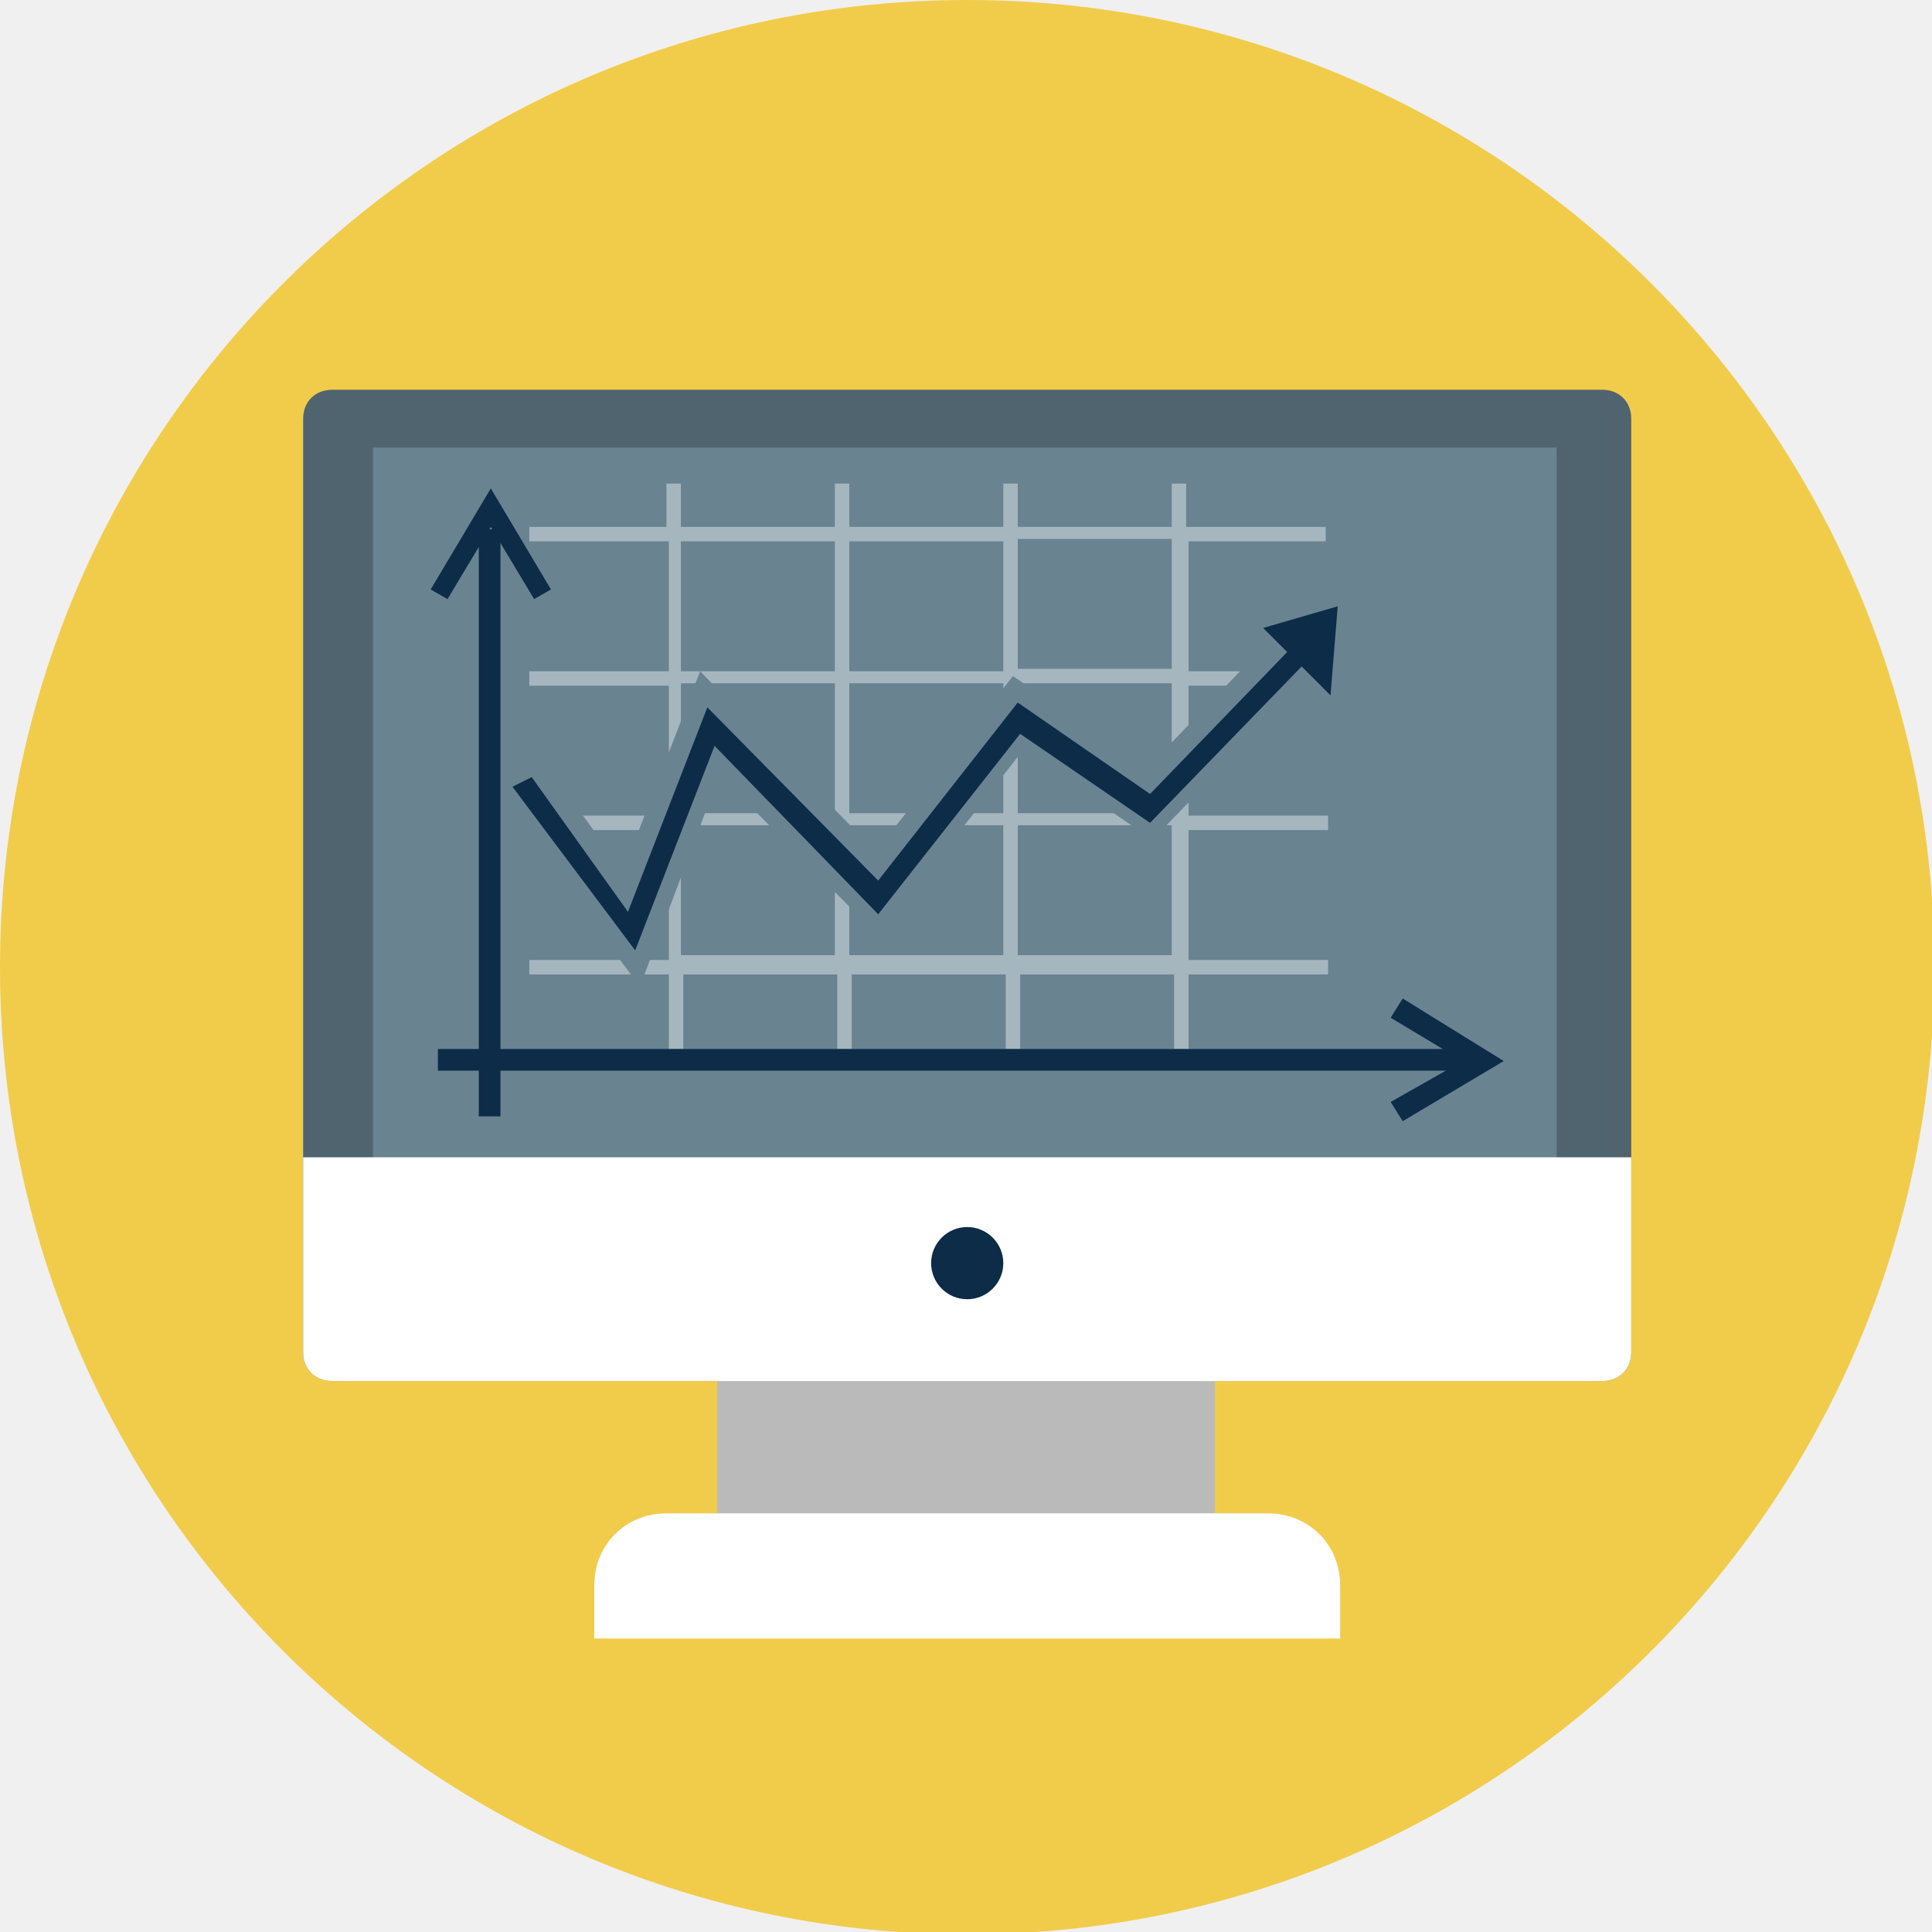
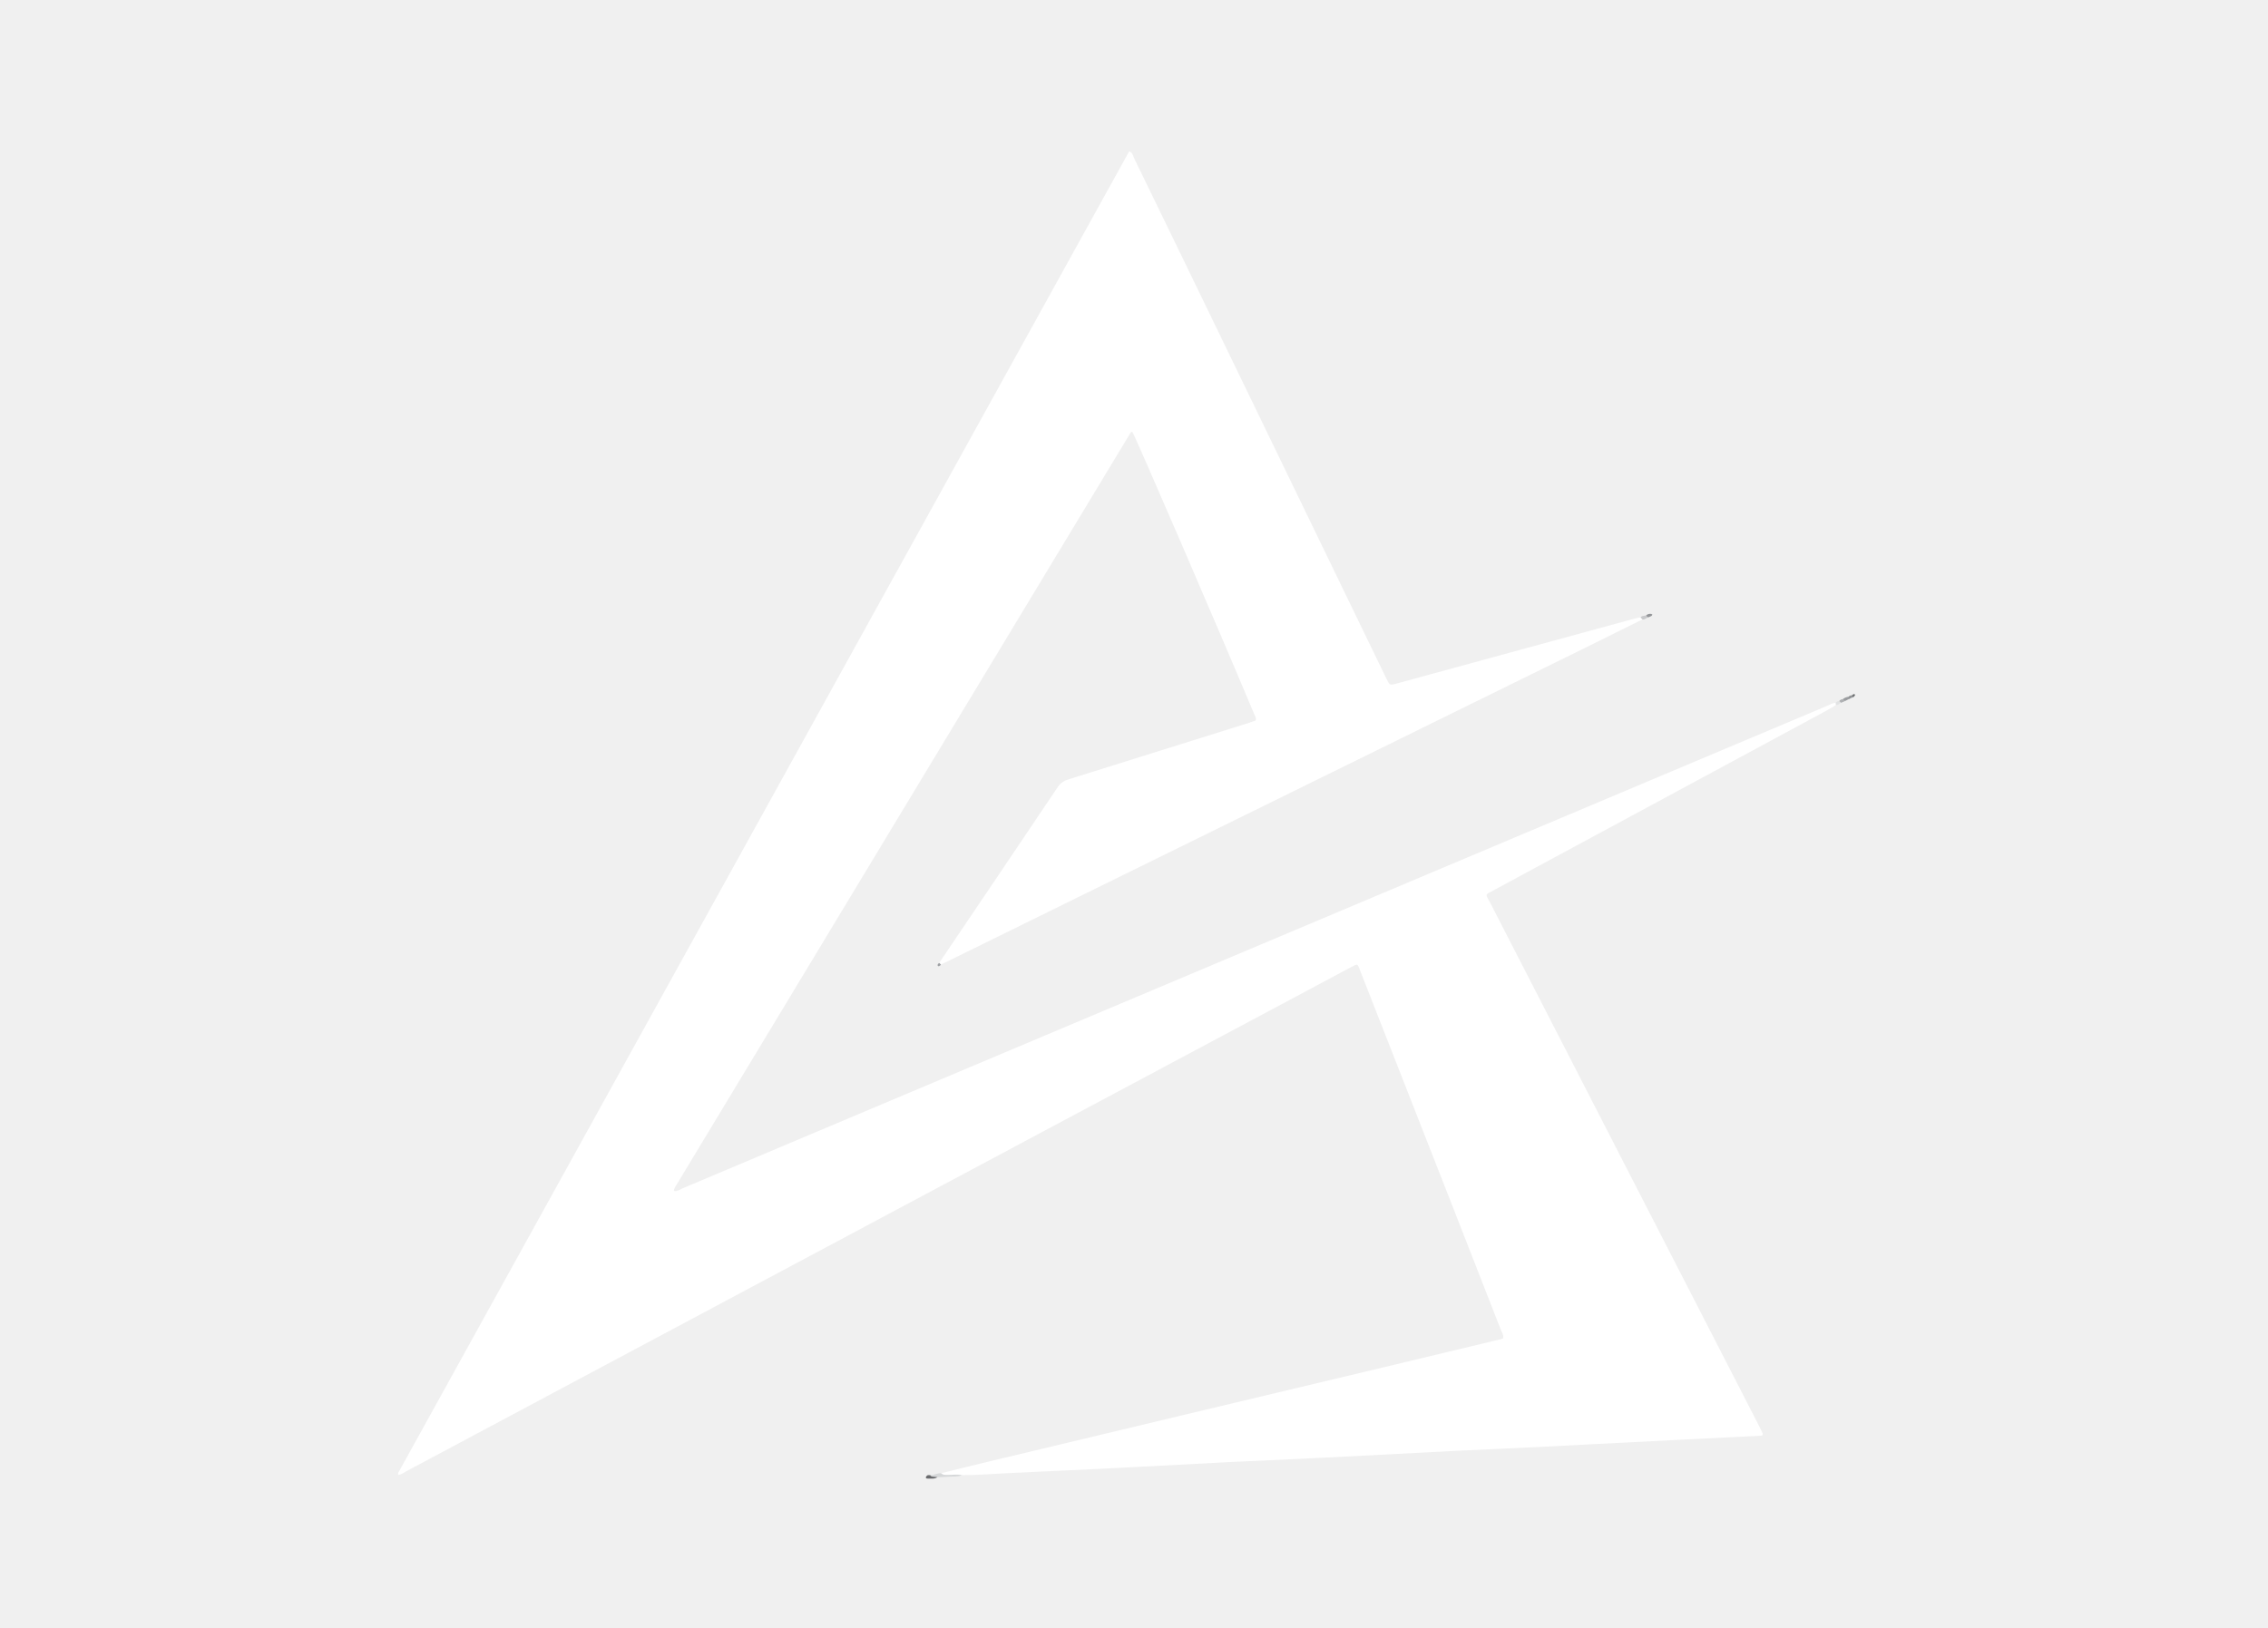
- <svg xmlns="http://www.w3.org/2000/svg" version="1.1" id="Layer_2" x="0px" y="0px" viewBox="0 0 80.3 80.3" style="enable-background:new 0 0 80.3 80.3;" xml:space="preserve">
+ <svg xmlns="http://www.w3.org/2000/svg" xmlns:xlink="http://www.w3.org/1999/xlink" version="1.1" id="Layer_1" x="0px" y="0px" viewBox="0 0 4887 3507" style="enable-background:new 0 0 4887 3507;" xml:space="preserve">
  <style type="text/css">
- 	.st0{fill:#EB6A5C;}
- 	.st1{fill:#552F2F;}
- 	.st2{fill:#55AB99;}
- 	.st3{fill:#2F4555;}
- 	.st4{fill:#FFFFFF;}
- 	.st5{fill:#ED6B5A;}
- 	.st6{fill:#0C2C48;}
- 	.st7{fill:#F1CC4B;}
- 	.st8{clip-path:url(#SVGID_2_);}
- 	.st9{clip-path:url(#SVGID_2_);fill:#F6A09C;}
- 	.st10{fill:#50646F;}
- 	.st11{fill:#FCA886;}
- 	.st12{fill:#EDAB7E;}
- 	.st13{fill:#332319;}
- 	.st14{fill:#E07E45;}
- 	.st15{fill:#FF8F8F;}
- 	.st16{fill:#A6D1D9;}
- 	.st17{fill:#628185;}
- 	.st18{fill:#BABABA;}
- 	.st19{fill:#698391;}
- 	.st20{opacity:0.41;fill:#FFFFFF;}
- 	.st21{fill:#F6A09C;}
- 	.st22{fill:#FFF3C9;}
- 	.st23{fill:#2384AB;}
- 	.st24{fill:#BABFC5;}
- 	.st25{clip-path:url(#SVGID_4_);}
- 	.st26{fill:#6EB9E0;}
- 	.st27{fill:#F8A06D;}
- 	.st28{fill:#A3B9C4;}
- 	.st29{fill:#3B4A52;}
- 	.st30{clip-path:url(#SVGID_6_);}
- 	.st31{clip-path:url(#SVGID_8_);fill:#F6A09C;}
- 	.st32{opacity:0.21;fill:#FFFFFF;}
- 	.st33{clip-path:url(#SVGID_10_);fill:#F6A09C;}
- 	.st34{clip-path:url(#SVGID_12_);}
- 	.st35{fill:#FFD3B5;}
- 	.st36{fill:#BFD9E6;}
- 	.st37{fill:#798287;}
- 	.st38{fill:#A4A8AD;}
- 	.st39{fill:#FFD6BA;}
- 	.st40{fill:none;stroke:#0C2C48;stroke-width:1.4;stroke-miterlimit:10;}
+ 	.st0{clip-path:url(#SVGID_00000109722497439158988900000009536966325588327307_);}
+ 	.st1{fill:#FFFFFF;}
+ 	.st2{fill:#D6D8D9;}
+ 	.st3{fill:#696A6D;}
+ 	.st4{fill:#939598;}
+ 	.st5{fill:#C8C9CB;}
+ 	.st6{fill:#E2E3E4;}
+ 	.st7{fill:#9A9C9F;}
+ 	.st8{fill:#AFB1B4;}
+ 	.st9{fill:#707274;}
+ 	.st10{fill:#929497;}
+ 	.st11{fill:#9FA1A4;}
</style>
  <g>
-     <circle class="st7" cx="40.2" cy="40.2" r="40.2" />
-     <g>
+     <defs>
+       <rect id="SVGID_1_" width="4887" height="3507" />
+     </defs>
+     <clipPath id="SVGID_00000021118103258980260390000008262389244476411821_">
+       <use xlink:href="#SVGID_1_" style="overflow:visible;" />
+     </clipPath>
+     <g style="clip-path:url(#SVGID_00000021118103258980260390000008262389244476411821_);">
      <g>
-         <g>
-           <g>
-             <g>
-               <path class="st10" d="M67.8,56.2c0,0.7-0.5,1.2-1.2,1.2H13.8c-0.7,0-1.2-0.5-1.2-1.2V17.4c0-0.7,0.5-1.2,1.2-1.2h52.8        c0.7,0,1.2,0.5,1.2,1.2V56.2z" />
-               <rect x="29.8" y="56.3" class="st18" width="20.7" height="7" />
-             </g>
-           </g>
-           <rect x="15.5" y="18.6" class="st19" width="49.2" height="30.5" />
-           <path class="st4" d="M12.6,48.1v8.1c0,0.7,0.5,1.2,1.2,1.2h52.8c0.7,0,1.2-0.5,1.2-1.2v-8.1H12.6z" />
-           <path class="st4" d="M55.7,68.1v-2.2c0-1.7-1.3-3-3-3h-25c-1.7,0-3,1.3-3,3v2.2H55.7z" />
-         </g>
-         <circle class="st6" cx="40.2" cy="52.5" r="1.5" />
-       </g>
-       <g>
-         <path class="st20" d="M55.1,22.5v-0.6h-5.8v-1.8h-0.6v1.8h-6.4v-1.8h-0.6v1.8h-6.4v-1.8h-0.6v1.8h-6.4v-1.8h-0.6v1.8H22v0.6h5.8     v5.4H22v0.6h5.8v5.4H22v0.6h5.8v5.4H22v0.6h5.8v3.1h0.6v-3.1h6.4v3.1h0.6v-3.1h6.4v3.1h0.6v-3.1h6.4v3.1h0.6v-3.1h5.8v-0.6h-5.8     v-5.4h5.8v-0.6h-5.8v-5.4h5.8v-0.6h-5.8v-5.4H55.1z M41.7,22.5v5.4h-6.4v-5.4H41.7z M41.7,28.4v5.4h-6.4v-5.4H41.7z M28.3,22.5     h6.4v5.4h-6.4V22.5z M28.3,28.4h6.4v5.4h-6.4V28.4z M28.3,39.7v-5.4h6.4v5.4H28.3z M35.3,39.7v-5.4h6.4v5.4H35.3z M48.7,39.7     h-6.4v-5.4h6.4V39.7z M48.7,33.8h-6.4v-5.4h6.4V33.8z M48.7,27.8h-6.4v-5.4h6.4V27.8z" />
-         <g>
-           <polygon class="st6" points="51.8,25.7 52.9,26.9 47.7,32.4 42.1,28.6 36.4,35.9 29.2,28.6 26,36.9 22.1,31.6 20.8,32.6       26.5,40.3 29.8,31.6 36.6,38.5 42.5,30.9 47.9,34.6 54.1,28.1 55.6,29.6 56,24.6     " />
-           <path class="st19" d="M26.6,41l-6.3-8.4l1.9-1.5l3.7,5.1l3.2-8.3l7.3,7.5l5.7-7.3l5.6,3.8l4.8-5l-1.4-1.4l5.3-1.5l-0.5,6.3      l-1.8-1.8l-6.2,6.4l-5.4-3.7l-6,7.7l-6.6-6.7L26.6,41z M21.3,32.7l5.1,6.8l3.3-8.5l6.8,7l5.9-7.5l5.4,3.7l6.3-6.5l1.2,1.2      l0.3-3.7l-3.1,0.9l1,1l-5.7,5.9l-5.5-3.8l-5.8,7.4l-7.1-7.2l-3.3,8.5l-4-5.6L21.3,32.7z" />
-         </g>
-         <g>
-           <g>
-             <rect x="19.9" y="22" class="st6" width="0.9" height="24.4" />
-           </g>
-           <g>
-             <rect x="18.2" y="43.6" class="st6" width="42.7" height="0.9" />
-           </g>
-           <g>
-             <polygon class="st6" points="22.2,24.9 20.4,21.9 18.6,24.9 17.9,24.5 20.4,20.3 22.9,24.5      " />
-           </g>
-           <g>
-             <polygon class="st6" points="58.3,46.6 57.8,45.8 60.8,44.1 57.8,42.3 58.3,41.5 62.5,44.1      " />
-           </g>
-         </g>
+         <path class="st1" d="M3955.8,1519.6c-6.2,3.8-12.3,7.8-18.6,11.2c-238.3,128.7-476.7,257.3-715,386c-24.5,13.3-22,8-9.9,31.5     c192.7,375.3,385.6,750.5,578.4,1125.7c3,5.8,5.6,11.8,7.5,15.8c-0.1,3.9-1,4.4-2.7,4.5c-57.9,2.9-115.8,5.7-173.7,8.7     c-67.9,3.4-135.7,6.9-203.6,10.4c-29.3,1.5-58.5,3.1-87.8,4.5c-67.2,3.2-134.4,6.2-201.7,9.5c-64.5,3.2-129.1,6.7-193.6,10.1     c-29.3,1.5-58.5,3.1-87.8,4.5c-67.9,3.2-135.8,6.2-203.7,9.5c-63.9,3.2-127.7,6.8-191.6,10.1c-27.9,1.5-55.9,2.9-83.8,4.3     c-67.9,3.2-135.8,6.2-203.6,9.6c-30.6,1.5-61.2,4.1-91.8,3.8c-15,0.1-30.7,6.7-44.7-4c32.9-8.1,65.8-16.4,98.8-24.3     c143-34.3,286-68.5,429-102.6c142.4-34,284.8-67.8,427.1-101.8c82.8-19.8,165.6-39.7,248.4-59.6c2.5-0.6,5-1.5,7.4-2.2     c1.6-7.7-2.8-13.3-5.1-19.3c-35.3-90.5-70.7-181-106.1-271.4c-65-166-130.1-332-195.2-498c-8.1-20.7-4.5-20.4-25.4-9.3     c-485.6,259.2-971.3,518.4-1456.9,777.6c-191.4,102.2-382.8,204.4-574.3,306.5c-5.6,3-10.7,7.4-17.3,7.9c-2-3.9,0.4-5.8,1.5-7.8     c524.4-948.3,1048.8-1896.6,1573.1-2844.8c7.9,2.8,8.2,9.7,10.7,14.9c34.8,71.2,69.3,142.4,103.8,213.7     c145.9,301.2,291.9,602.5,437.8,903.8c0.9,1.8,1.7,3.6,2.6,5.4c6.6,13.2,6.6,13.3,21.2,9.3c170.7-46.6,341.4-93.2,512.1-139.8     c4.5-1.2,9.1-2,13.6-3c4.5-1.7,5.2,0.6,4.6,4.3c-41.7,20.7-83.4,41.5-125.2,62.1c-458,225.3-916.1,450.6-1374.1,675.9     c-4.2,2.1-8.4,4-12.6,6c-4,1.5-5.2,0.2-3.7-3.7c85.3-126.4,170.8-252.7,255.7-379.3c6.2-9.2,14-13.3,23.6-16.3     c128.2-40.1,256.4-80.3,384.6-120.4c6.2-2,12.4-4.2,18-6.2c1.7-6.1-1.7-10-3.4-14.1c-86.3-205.4-254.1-593.8-262.4-607.8     c-0.6-0.1-1.3-0.5-1.9-0.4c-0.6,0.1-1.2,0.7-1.5,1.2c-327.5,542.6-655,1085.1-982.4,1627.7c-1,1.7-1.6,3.6-2.1,5.5     c-0.1,0.4,0.5,1,1.1,2.1c6.7,0.9,12.2-3.5,18-6c114.7-48.2,229.2-96.7,343.8-145.1c636.2-268.3,1272.4-536.6,1908.6-804.8     c71.1-30,142.2-59.9,213.3-89.8c6.1-2.6,11.8-6.3,18.6-6.8c1.1,1,1.5,2,1.1,3C3956.4,1519.1,3956.1,1519.6,3955.8,1519.6z" />
+         <path class="st2" d="M2027.9,3175.5c3.5,4.1,8.4,3.2,13,3.4c10.6,0.3,21.2-1.9,31.7,0.7c-9.4,3.8-19.4,2.4-29.1,3.2     c-7.8,0.6-15.7,0.7-23.6,1.1c-5.6-0.1-13,6.1-15.7-4.4C2012.5,3179.9,2019.7,3174.4,2027.9,3175.5z" />
+         <path class="st3" d="M2004.3,3179.4c1.2,2.7,3.6,3.2,6.2,3.4c3.2,0.3,6.3,0.7,9.5,1c-6.5,4.4-14,2.8-21.1,3c-1.8,0-4.5-0.2-3.8-3     c0.4-1.6,2-3.4,3.5-4.1C2000.2,3179.1,2002.4,3179.5,2004.3,3179.4z" />
+         <path class="st4" d="M3546.9,1326.6c2.9-3.1,6.7-3.9,10.7-3.5c1,0.1,2,1.1,3,1.7c-0.7,1-1.3,2.3-2.2,2.8     c-2.2,1.2-4.7,2.1-7.1,3.1C3549.6,1329.5,3547.1,1329.3,3546.9,1326.6z" />
+         <path class="st5" d="M3546.9,1326.6c1.4,1.4,2.9,2.8,4.3,4.2c-4,1.1-7.1,4.9-11.7,4.4c-1.5-1.4-3.1-2.9-4.6-4.3     C3538,1326.7,3542.7,1327.3,3546.9,1326.6z" />
+         <path class="st6" d="M3955.8,1519.6c-0.1-1.5-0.1-3-0.2-4.6c1.5-3.3,4.6-3.6,7.6-4.1c4.1-1.8,4.8,0.2,4.1,3.7     C3963.5,1516.4,3960.5,1520,3955.8,1519.6z" />
+         <path class="st7" d="M3970.9,1506.9c3.5-3.2,7.9-4.4,12.4-5.3c1.9,1.7,2,3.4,0.3,5.3c-2.7,1.4-5.4,2.7-8.1,4.1     C3973.8,1509.9,3971.3,1509.5,3970.9,1506.9z" />
+         <path class="st8" d="M3970.9,1506.9c1.5,1.4,3.1,2.8,4.6,4.1c-2.7,1.2-5.5,2.5-8.2,3.7c-1.4-1.2-2.8-2.5-4.1-3.7     C3965,1508.2,3967.7,1507.1,3970.9,1506.9z" />
+         <path class="st9" d="M3991.5,1498.2c1.7-2.4,3.8-3.4,5.8-0.8c0.4,0.5-1.3,3-2.5,4.2c-0.8,0.8-2.2,1-3.4,1.5     C3989.4,1501.4,3989.4,1499.8,3991.5,1498.2z" />
+         <path class="st10" d="M3991.5,1498.2c0,1.6,0,3.3,0,4.9c-2.6,1.3-5.3,2.6-7.9,3.9c-0.1-1.8-0.2-3.5-0.3-5.3     C3985.3,1498.8,3988.6,1499,3991.5,1498.2z" />
+         <path class="st11" d="M2023.9,2075.4c1.2,1.2,2.5,2.5,3.7,3.7c-0.9,0.8-1.6,1.9-2.6,2.5c-1.6,0.9-3.5,1.8-4.6-0.6     c-0.4-0.9,0.2-2.4,0.8-3.3C2021.8,2076.8,2023,2076.2,2023.9,2075.4z" />
      </g>
    </g>
  </g>
</svg>
